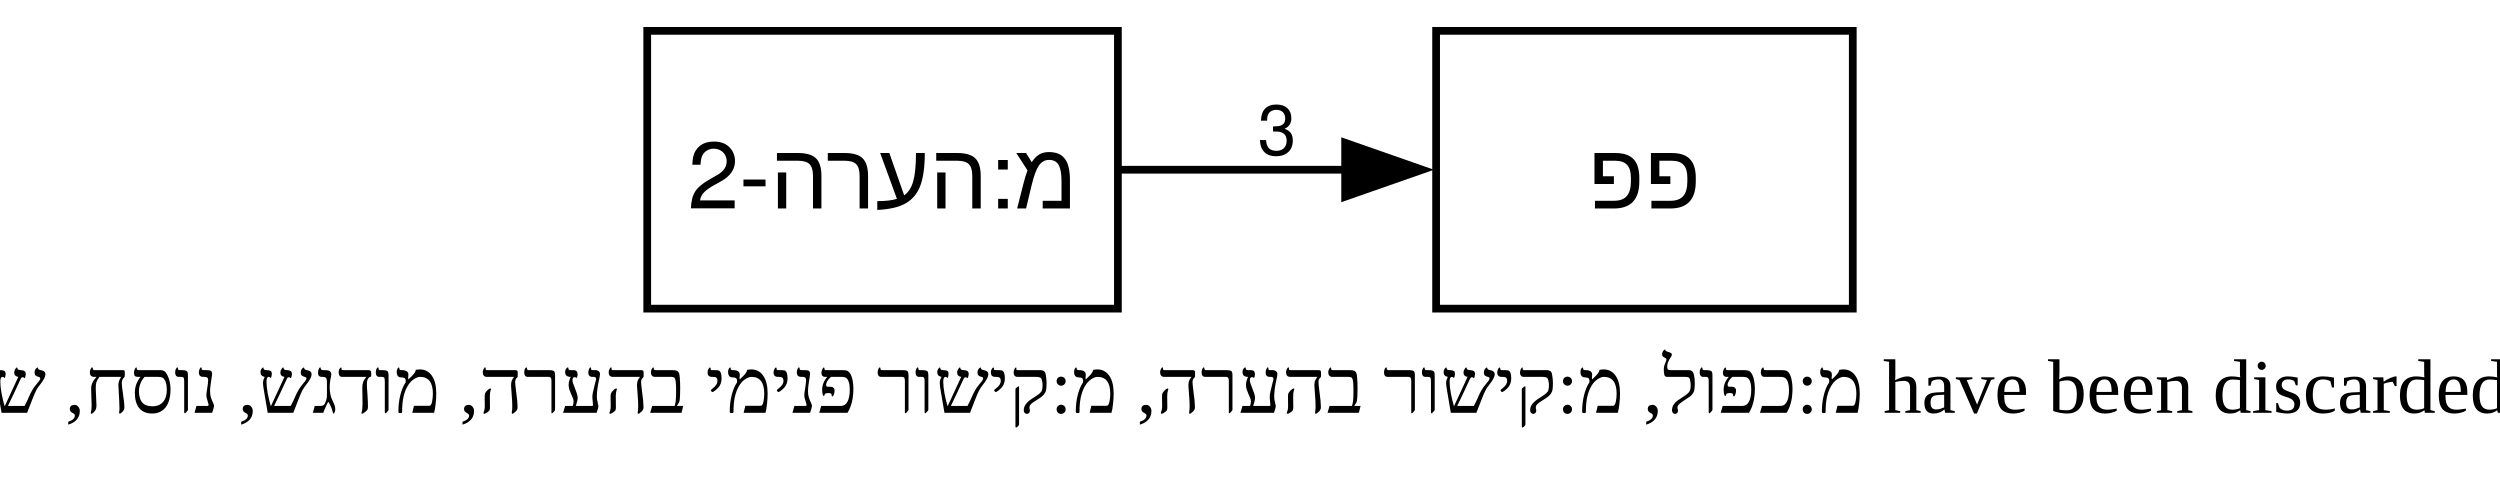
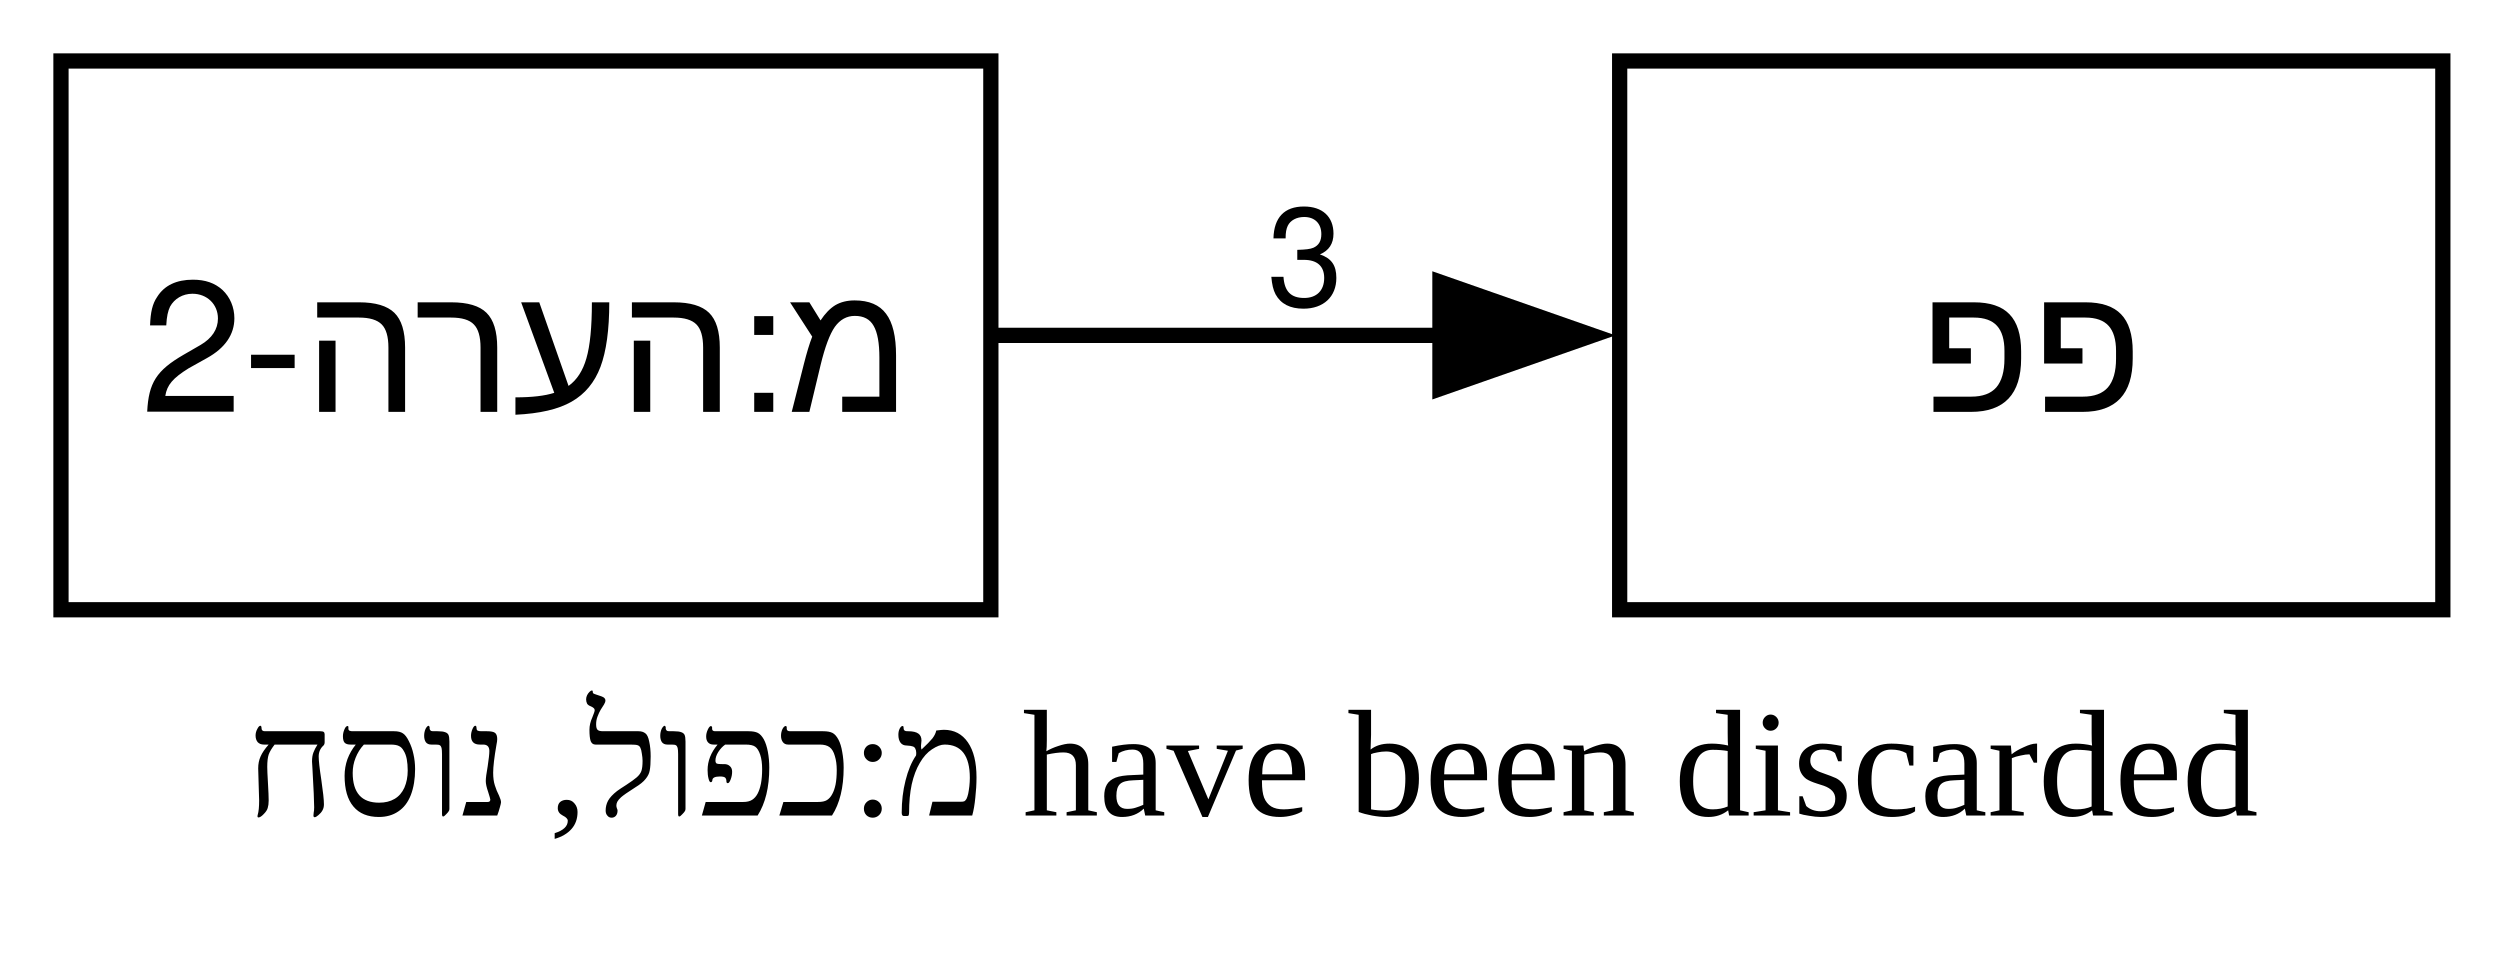
- <svg xmlns="http://www.w3.org/2000/svg" width="324pt" height="63pt" viewBox="0.00 0.00 324.00 63.00">
+ <svg xmlns="http://www.w3.org/2000/svg" width="164pt" height="63pt" viewBox="0.00 0.00 164.00 63.00">
  <g id="graph0" class="graph" transform="scale(1 1) rotate(0) translate(4 59.25)">
-     <polygon fill="white" stroke="none" points="-4,4 -4,-59.25 320,-59.25 320,4 -4,4" />
-     <text xml:space="preserve" text-anchor="middle" x="158" y="-5.75" font-family="Times New Roman,serif" font-size="10.00">מ:כפול, מ:קישור בהערה, מ:קישור פנימי בהערה, מודגש, נוסח, ש have been discarded</text>
+     <polygon fill="white" stroke="none" points="-4,4 -4,-59.25 160.25,-59.25 160.25,4 -4,4" />
+     <text xml:space="preserve" text-anchor="middle" x="78.12" y="-5.75" font-family="Times New Roman,serif" font-size="10.00">מ:כפול, נוסח have been discarded</text>
    <g id="node1" class="node">
-       <polygon fill="none" stroke="black" points="140.88,-55.25 79.88,-55.25 79.88,-19.25 140.88,-19.25 140.88,-55.25" />
-       <text xml:space="preserve" text-anchor="middle" x="110.38" y="-32.23" font-family="SBL Hebrew,Helvetica" font-size="12.00">מ:הערה-2</text>
+       <polygon fill="none" stroke="black" points="61,-55.25 0,-55.25 0,-19.25 61,-19.25 61,-55.25" />
+       <text xml:space="preserve" text-anchor="middle" x="30.5" y="-32.23" font-family="SBL Hebrew,Helvetica" font-size="12.00">מ:הערה-2</text>
    </g>
    <g id="node2" class="node">
-       <polygon fill="none" stroke="black" points="236.12,-55.25 182.12,-55.25 182.12,-19.25 236.12,-19.25 236.12,-55.25" />
-       <text xml:space="preserve" text-anchor="middle" x="209.12" y="-32.23" font-family="SBL Hebrew,Helvetica" font-size="12.00">פפ</text>
+       <polygon fill="none" stroke="black" points="156.25,-55.25 102.25,-55.25 102.25,-19.25 156.25,-19.25 156.25,-55.25" />
+       <text xml:space="preserve" text-anchor="middle" x="129.25" y="-32.23" font-family="SBL Hebrew,Helvetica" font-size="12.00">פפ</text>
    </g>
    <g id="edge1" class="edge">
-       <path fill="none" stroke="black" d="M141.19,-37.25C150.43,-37.25 160.73,-37.25 170.43,-37.25" />
-       <polygon fill="black" stroke="black" points="170.33,-40.75 180.33,-37.25 170.33,-33.75 170.33,-40.75" />
-       <text xml:space="preserve" text-anchor="middle" x="161.5" y="-39.2" font-family="Helvetica,sans-Serif" font-size="9.00">3</text>
+       <path fill="none" stroke="black" d="M61.32,-37.25C70.55,-37.25 80.85,-37.25 90.55,-37.25" />
+       <polygon fill="black" stroke="black" points="90.46,-40.75 100.46,-37.25 90.46,-33.75 90.46,-40.75" />
+       <text xml:space="preserve" text-anchor="middle" x="81.62" y="-39.2" font-family="Helvetica,sans-Serif" font-size="9.00">3</text>
    </g>
  </g>
</svg>
